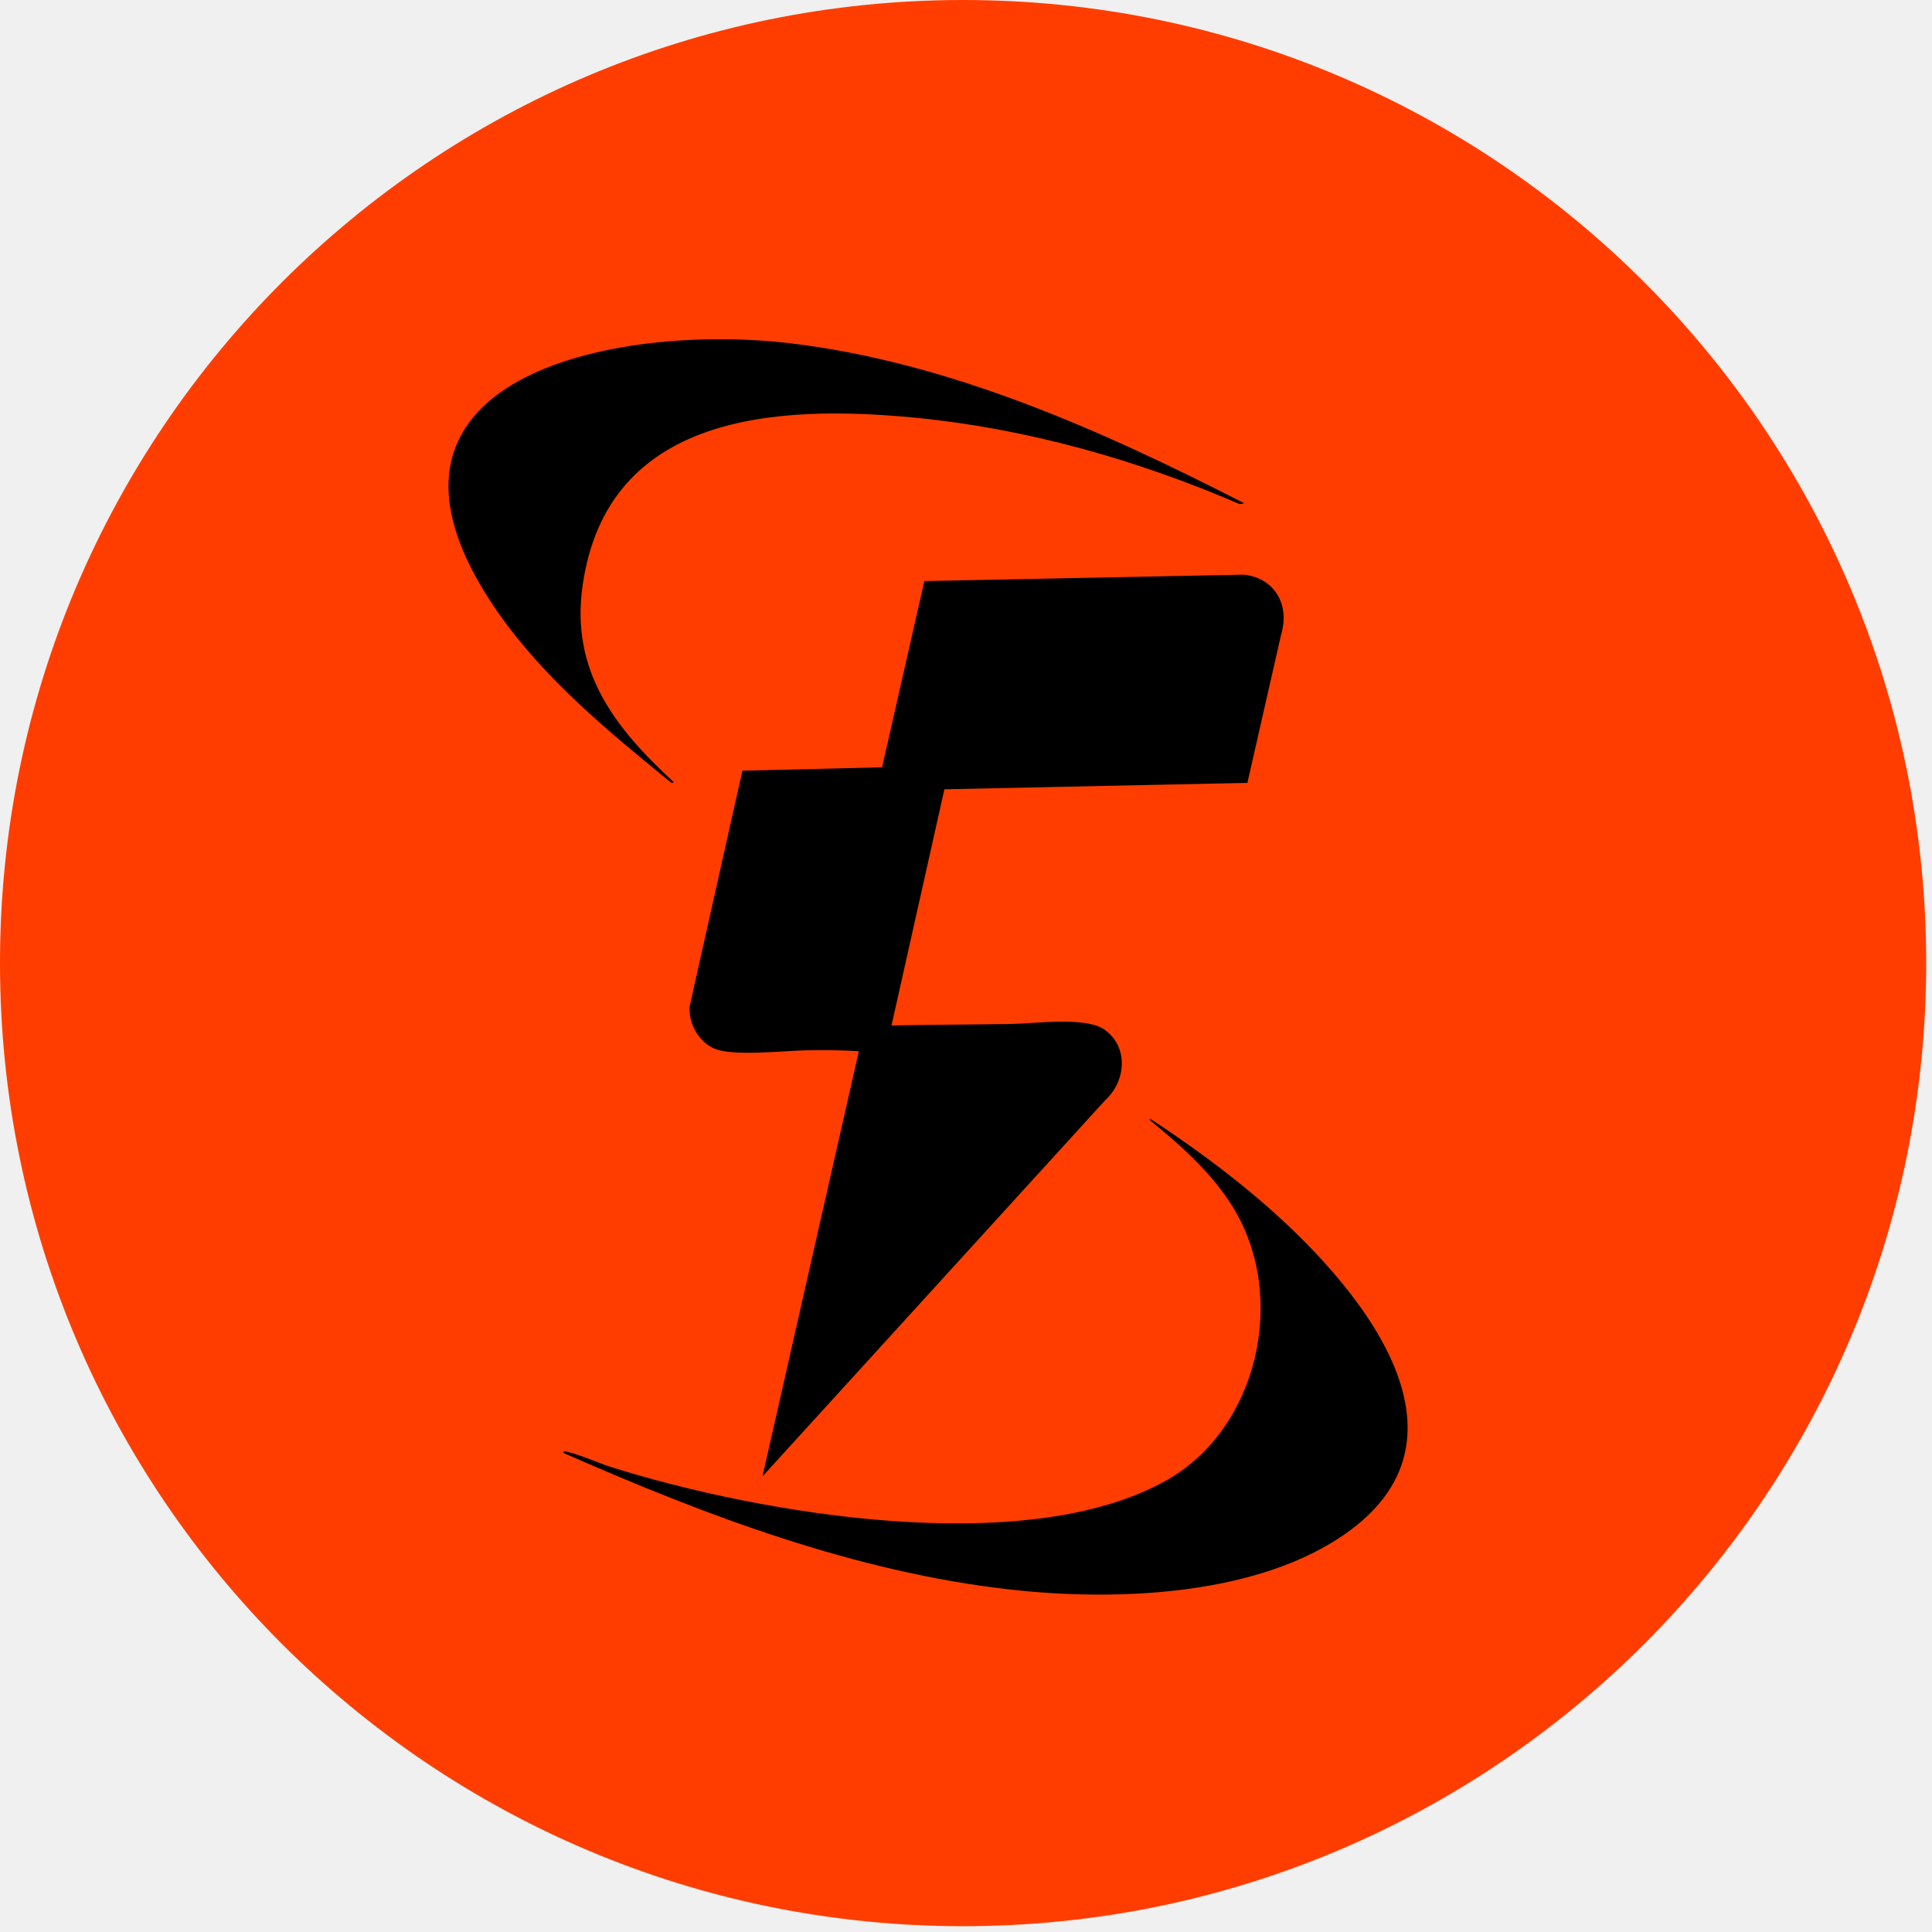
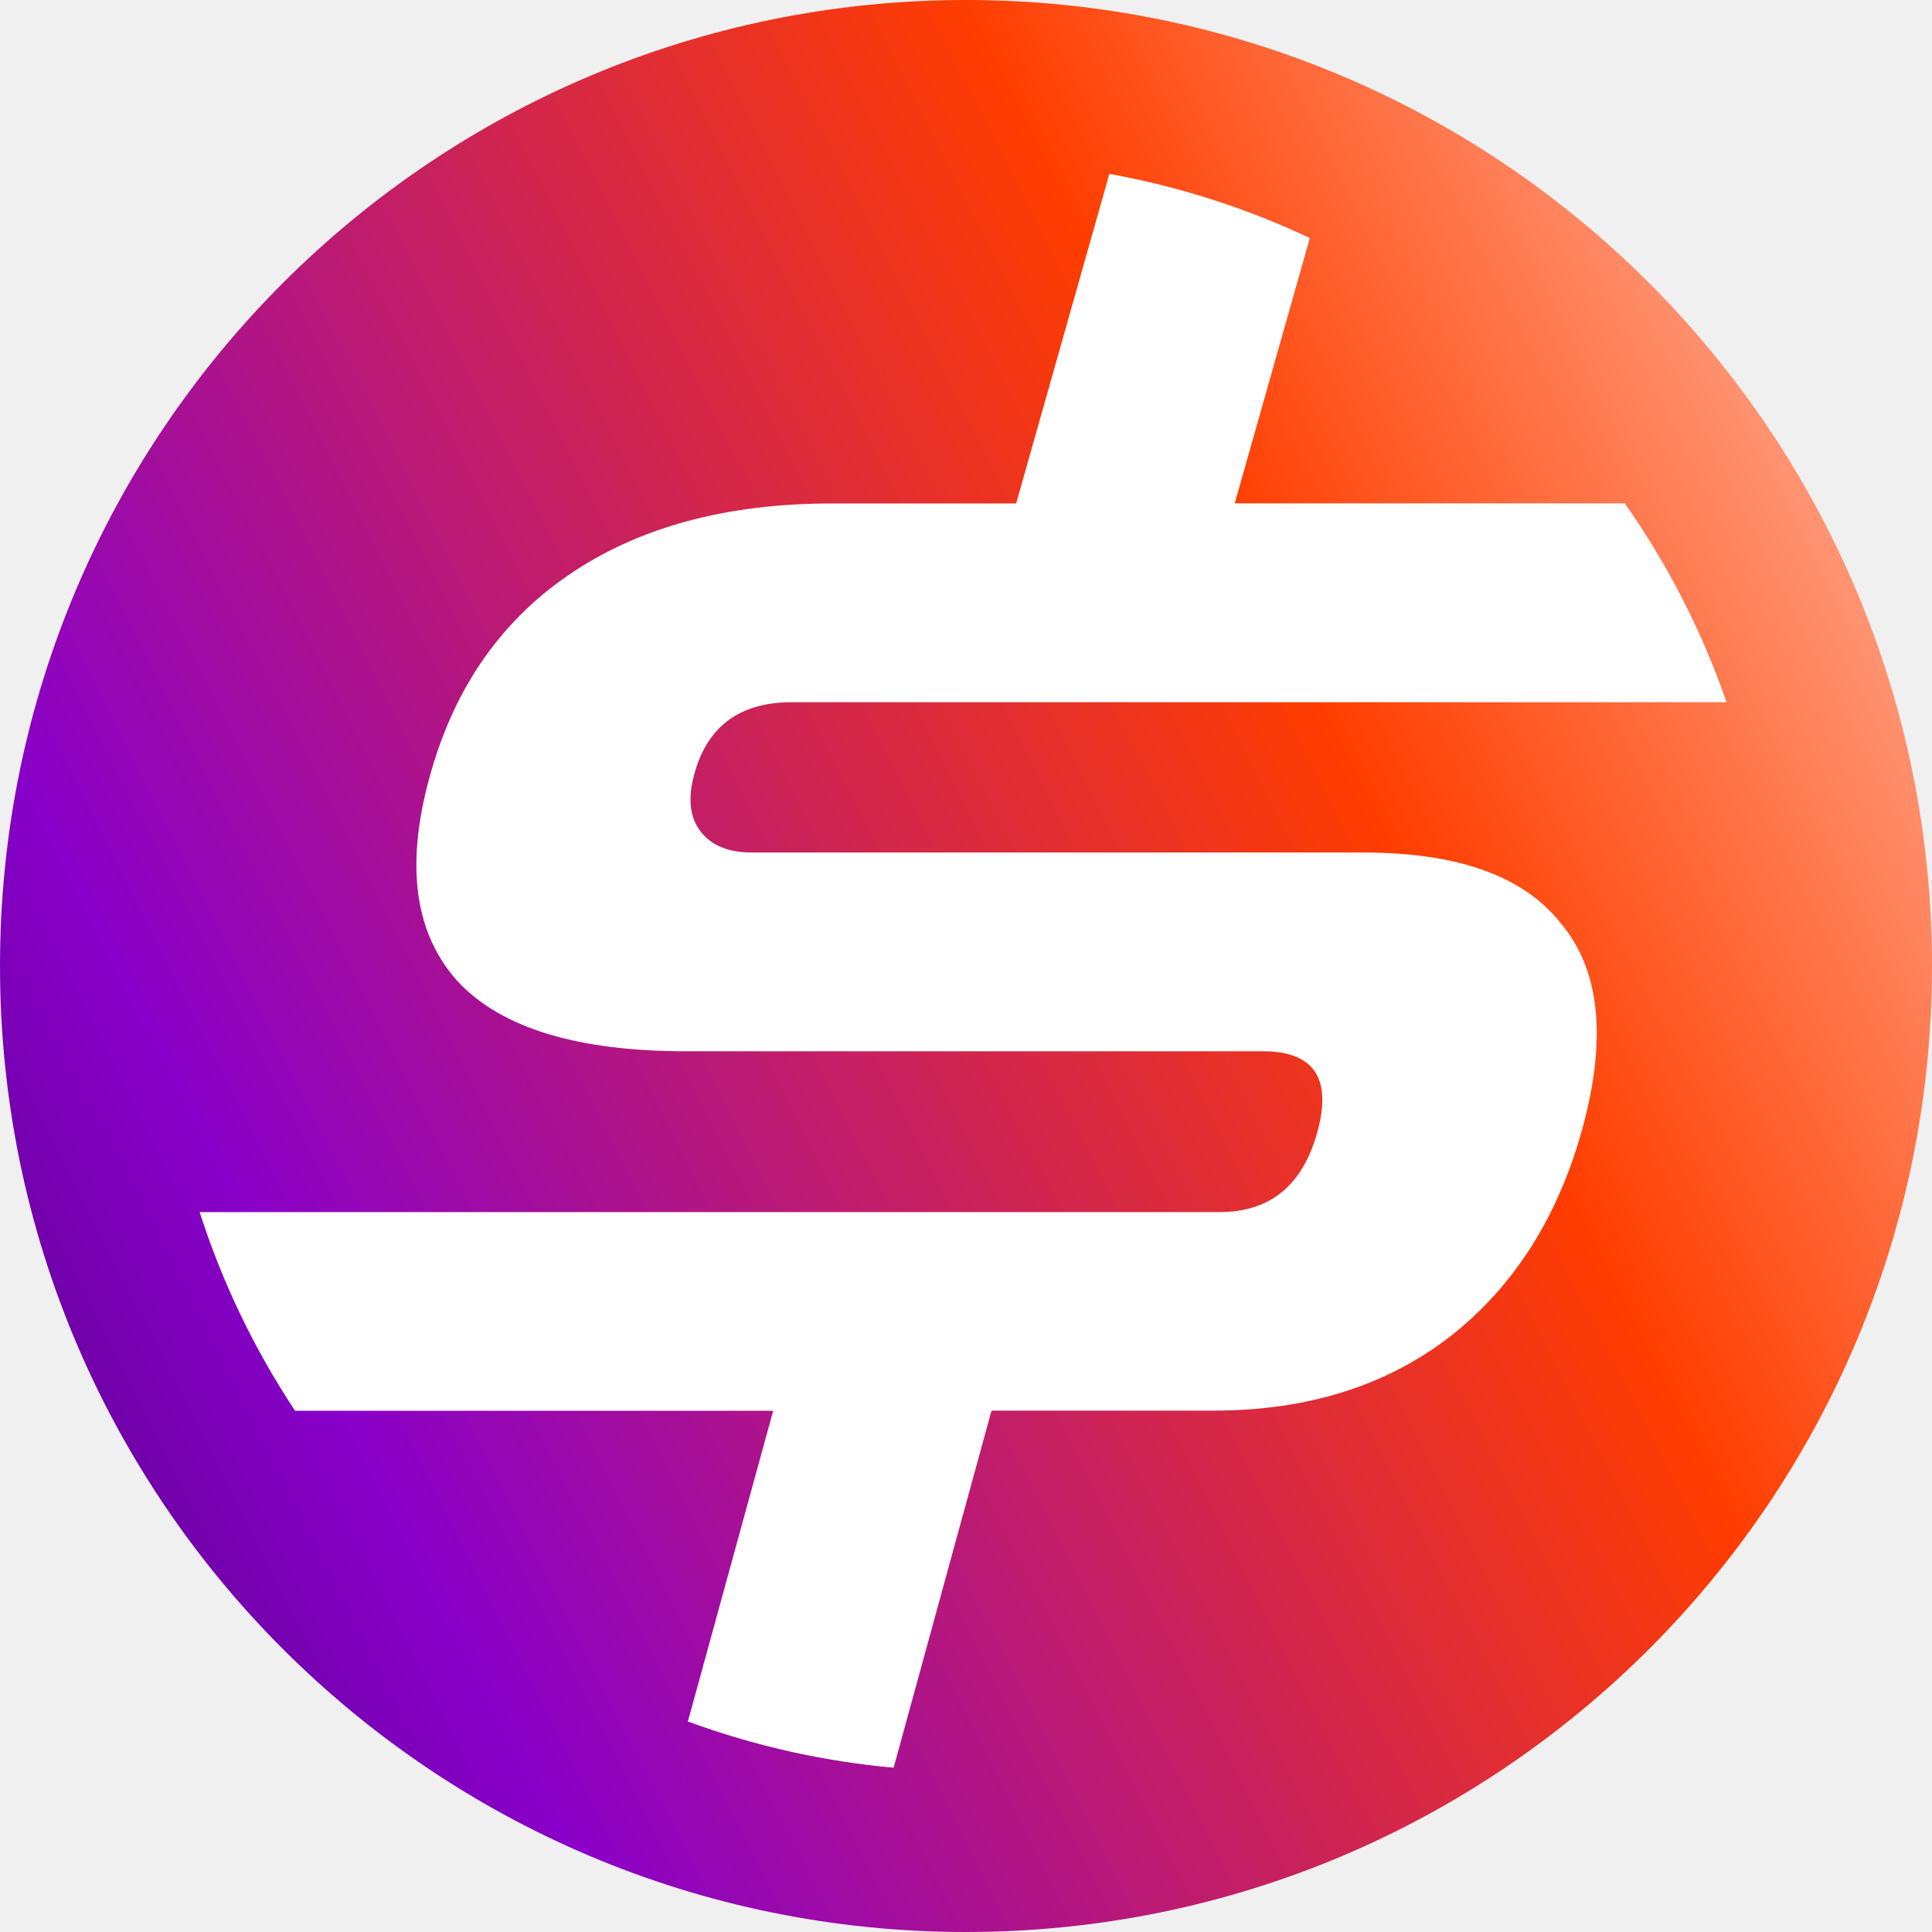
- <svg xmlns="http://www.w3.org/2000/svg" fill="none" viewBox="0 0 280 280">
-   <path fill="#FF3D00" d="M139.579 279.158c77.088 0 139.579-62.491 139.579-139.579C279.158 62.492 216.667 0 139.579 0 62.492 0 0 62.492 0 139.579c0 77.088 62.492 139.579 139.579 139.579Z" />
-   <path fill="#000" d="m180.758 113.459-43.889.931-7.665 34.229c5.741-.126 11.489-.126 17.237-.212 3.438-.056 10.874-1.112 13.602.796 3.565 2.492 3.162 7.491.134 10.243l-49.668 54.518 13.964-61.615c-2.578-.165-5.196-.173-7.782-.126-3.217.063-10.527.923-13.216-.276-2.271-1.009-3.706-3.651-3.524-6.103l7.648-34.151 20.241-.489 6.127-26.99 46.278-.931c4.455.45 6.718 4.368 5.441 8.61l-4.905 21.566h-.023Z" />
-   <path fill="#000" d="M81.673 210.573c-.056-.418.457-.173.686-.126 1.979.473 4.313 1.577 6.347 2.216 21.519 6.758 60.235 13.397 80.516 1.782 13.089-7.499 17.3-26.281 9.714-39.079-2.957-4.983-7.428-9.052-11.875-12.679-.094-.079-.654-.426-.355-.544 5.378 3.524 10.638 7.333 15.534 11.496 13.854 11.765 34.293 34.868 11.584 49.424-12.924 8.288-32.503 8.974-47.367 7.31-22.496-2.515-44.259-10.755-64.784-19.8ZM180.332 72.938l-.686.118c-14.832-6.403-30.792-10.937-46.956-12.514-20.305-1.971-44.678-.536-48.25 24.278-1.79 12.42 4.66 20.652 13.224 28.553l-.332.11c-9.138-7.444-18.538-15.155-25.303-24.933C48.57 54.644 89.25 46.711 114.64 49.763c23.104 2.776 45.23 12.695 65.684 23.175h.008Z" />
+ <svg xmlns="http://www.w3.org/2000/svg" fill="none" viewBox="0 0 24 24">
+   <rect width="24" height="24" fill="url(#a)" rx="12" />
+   <path fill="#fff" d="m13.781 2.16-1.158 4.094H10.34c-1.326 0-2.423.298-3.293.9-.85.587-1.426 1.431-1.72 2.533-.292 1.089-.17 1.925.366 2.512.54.573 1.483.86 2.825.86h7.166c.634 0 .861.33.685.988-.18.672-.586 1.01-1.219 1.01H2.48a10 10 0 0 0 1.185 2.468h5.94l-1.06 3.86a10 10 0 0 0 2.556.574l1.216-4.436h2.76c1.16 0 2.14-.305 2.938-.921.802-.63 1.353-1.503 1.652-2.62.295-1.102.203-1.94-.277-2.511-.46-.587-1.28-.881-2.455-.881H9.336c-.286 0-.497-.086-.63-.258-.136-.171-.164-.409-.083-.709.161-.601.567-.9 1.215-.9h11.61a10 10 0 0 0-1.264-2.47h-4.846l.933-3.296a10 10 0 0 0-2.49-.797Z" />
+   <defs>
+     <linearGradient id="a" x1="-10" x2="29.5" y1="22" y2="2" gradientUnits="userSpaceOnUse">
+       <stop stop-color="#020617" />
+       <stop offset=".333" stop-color="#8900C9" />
+       <stop offset=".667" stop-color="#FF3D00" />
+       <stop offset="1" stop-color="#fff" />
+     </linearGradient>
+   </defs>
</svg>
